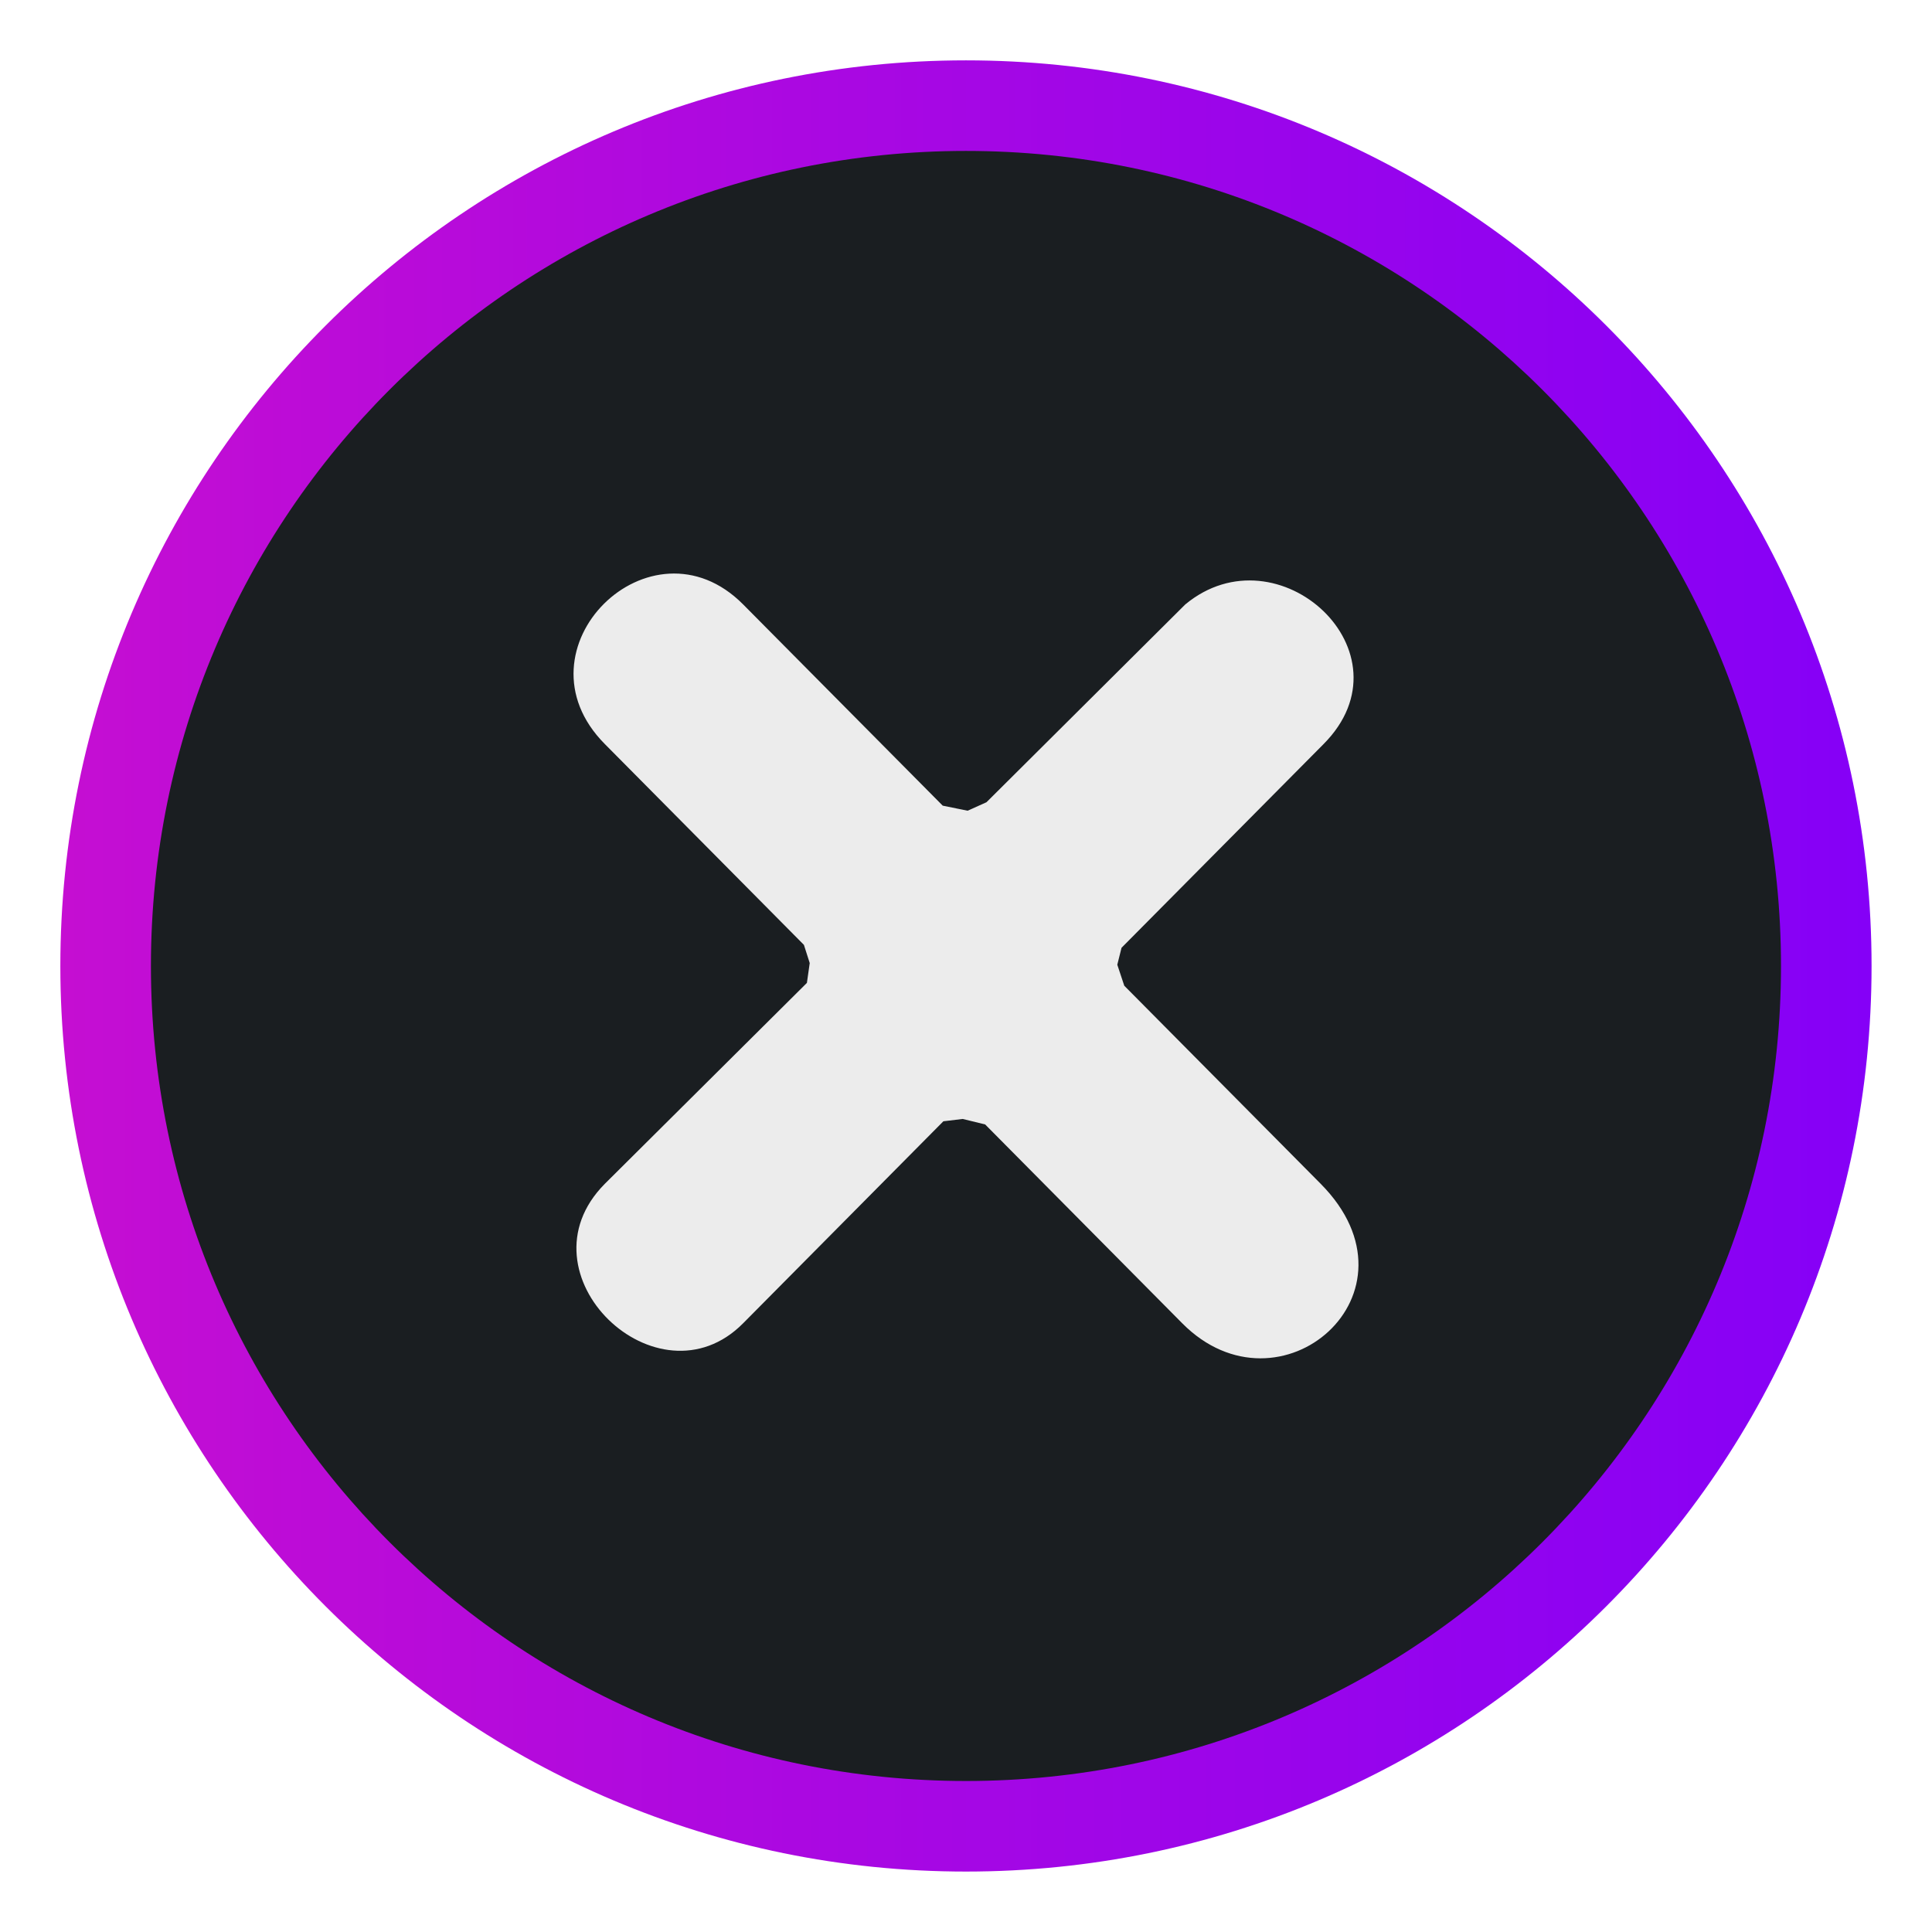
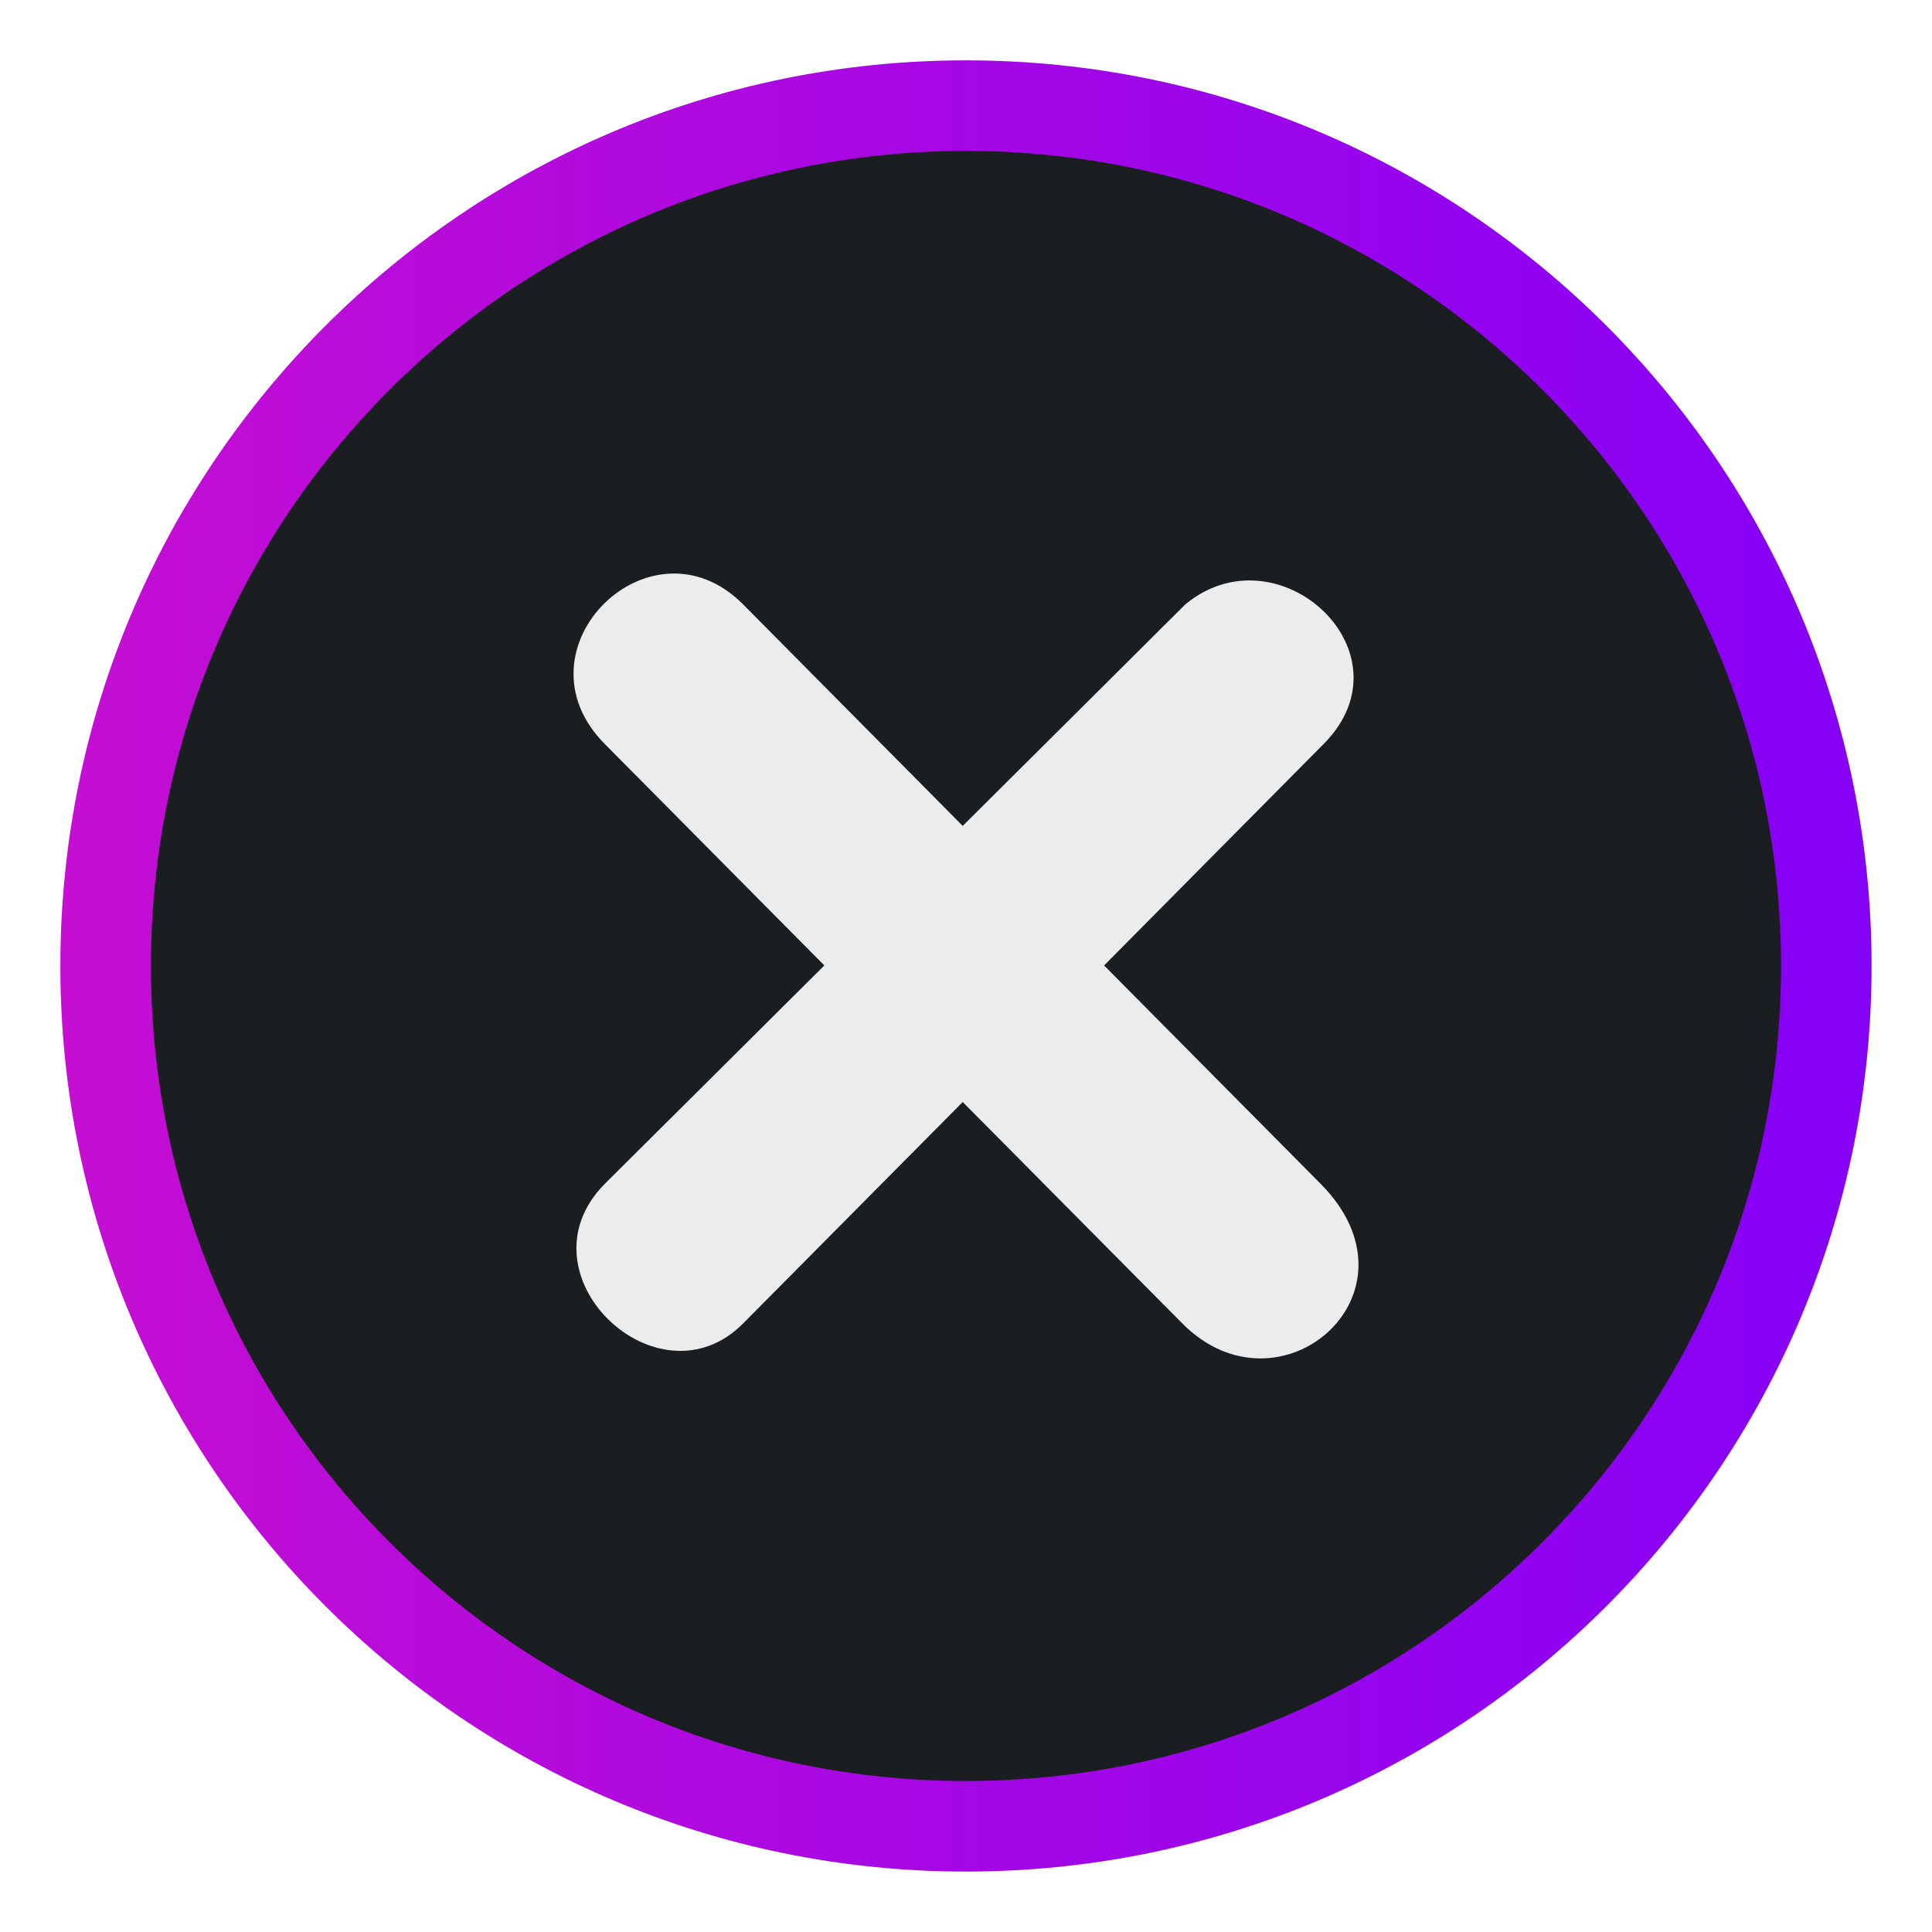
<svg xmlns="http://www.w3.org/2000/svg" xmlns:xlink="http://www.w3.org/1999/xlink" version="1.0" id="Foreground" x="0px" y="0px" width="32" height="32" viewBox="0 0 23.273 23.273" enable-background="new 0 0 16 16" xml:space="preserve">
  <defs id="defs2397">
    <linearGradient id="linearGradient844">
      <stop style="stop-color:#c50ed2;stop-opacity:1" offset="0" id="stop840" />
      <stop style="stop-color:#8500f7;stop-opacity:1" offset="1" id="stop842" />
    </linearGradient>
    <linearGradient id="linearGradient3173">
      <stop style="stop-color:#c4c4c4;stop-opacity:1;" offset="0" id="stop3175" />
      <stop style="stop-color:#ffffff;stop-opacity:1;" offset="1" id="stop3177" />
    </linearGradient>
    <linearGradient xlink:href="#linearGradient844" id="linearGradient846" x1="0.727" y1="11.636" x2="22.545" y2="11.636" gradientUnits="userSpaceOnUse" />
  </defs>
  <path clip-rule="evenodd" d="m 0.727,11.636 c 0,-6.025 4.885,-10.909 10.909,-10.909 6.025,0 10.909,4.885 10.909,10.909 0,6.025 -4.885,10.909 -10.909,10.909 -6.025,0 -10.909,-4.885 -10.909,-10.909 z" id="path2394-32" style="color:#000000;fill:url(#linearGradient846);fill-opacity:1;fill-rule:nonzero;stroke:none;stroke-width:1.455;marker:none;visibility:visible;display:inline;overflow:visible;enable-background:accumulate" />
  <g id="g3172-6" transform="translate(4.753348,2.823893)" />
  <path style="color:#000000;clip-rule:evenodd;display:inline;overflow:visible;visibility:visible;fill:#1a1e21;fill-opacity:1;fill-rule:nonzero;stroke:none;stroke-width:1.309;marker:none;enable-background:accumulate" d="m 11.636,1.818 c -5.422,0 -9.818,4.396 -9.818,9.818 0,5.422 4.396,9.818 9.818,9.818 5.422,0 9.818,-4.396 9.818,-9.818 0,-5.422 -4.396,-9.818 -9.818,-9.818 z" id="path2394-32-3" />
-   <path d="m 8.952,7.281 2.404,2.424 0.3,0.061 0.227,-0.102 2.395,-2.383 c 1.118,-0.927 2.761,0.578 1.667,1.681 l -2.435,2.455 -0.051,0.204 0.084,0.253 2.366,2.386 c 1.305,1.316 -0.493,2.864 -1.667,1.681 l -2.375,-2.396 -0.27,-0.066 -0.233,0.028 -2.412,2.433 C 7.925,16.978 6.21,15.346 7.285,14.261 L 9.72,11.84 9.754,11.601 9.684,11.382 7.285,8.962 C 6.15,7.818 7.841,6.161 8.952,7.281 Z" id="path27279-0-5" style="color:#bebebe;font-style:normal;font-variant:normal;font-weight:normal;font-stretch:normal;font-size:medium;line-height:normal;font-family:'Andale Mono';-inkscape-font-specification:'Andale Mono';text-indent:0;text-align:start;text-decoration:none;text-decoration-line:none;letter-spacing:normal;word-spacing:normal;text-transform:none;writing-mode:lr-tb;direction:ltr;text-anchor:start;display:inline;overflow:visible;visibility:visible;fill:#ececec;fill-opacity:1;fill-rule:nonzero;stroke:none;stroke-width:1.781;marker:none;enable-background:new" />
+   <path d="m 8.952,7.281 2.645,2.668 2.681,-2.668 c 1.118,-0.927 2.761,0.578 1.667,1.681 l -2.645,2.668 2.609,2.631 c 1.305,1.316 -0.493,2.864 -1.667,1.681 L 11.597,13.275 8.952,15.942 C 7.925,16.978 6.21,15.346 7.285,14.261 L 9.93,11.63 7.285,8.962 C 6.15,7.818 7.841,6.161 8.952,7.281 z" id="path27279-0-5" style="font-size:medium;font-style:normal;font-variant:normal;font-weight:normal;font-stretch:normal;text-indent:0;text-align:start;text-decoration:none;line-height:normal;letter-spacing:normal;word-spacing:normal;text-transform:none;direction:ltr;block-progression:tb;writing-mode:lr-tb;text-anchor:start;color:#bebebe;fill:#ececec;fill-opacity:1;fill-rule:nonzero;stroke:none;stroke-width:1.781;marker:none;visibility:visible;display:inline;overflow:visible;enable-background:new;font-family:Andale Mono;-inkscape-font-specification:Andale Mono" />
</svg>
